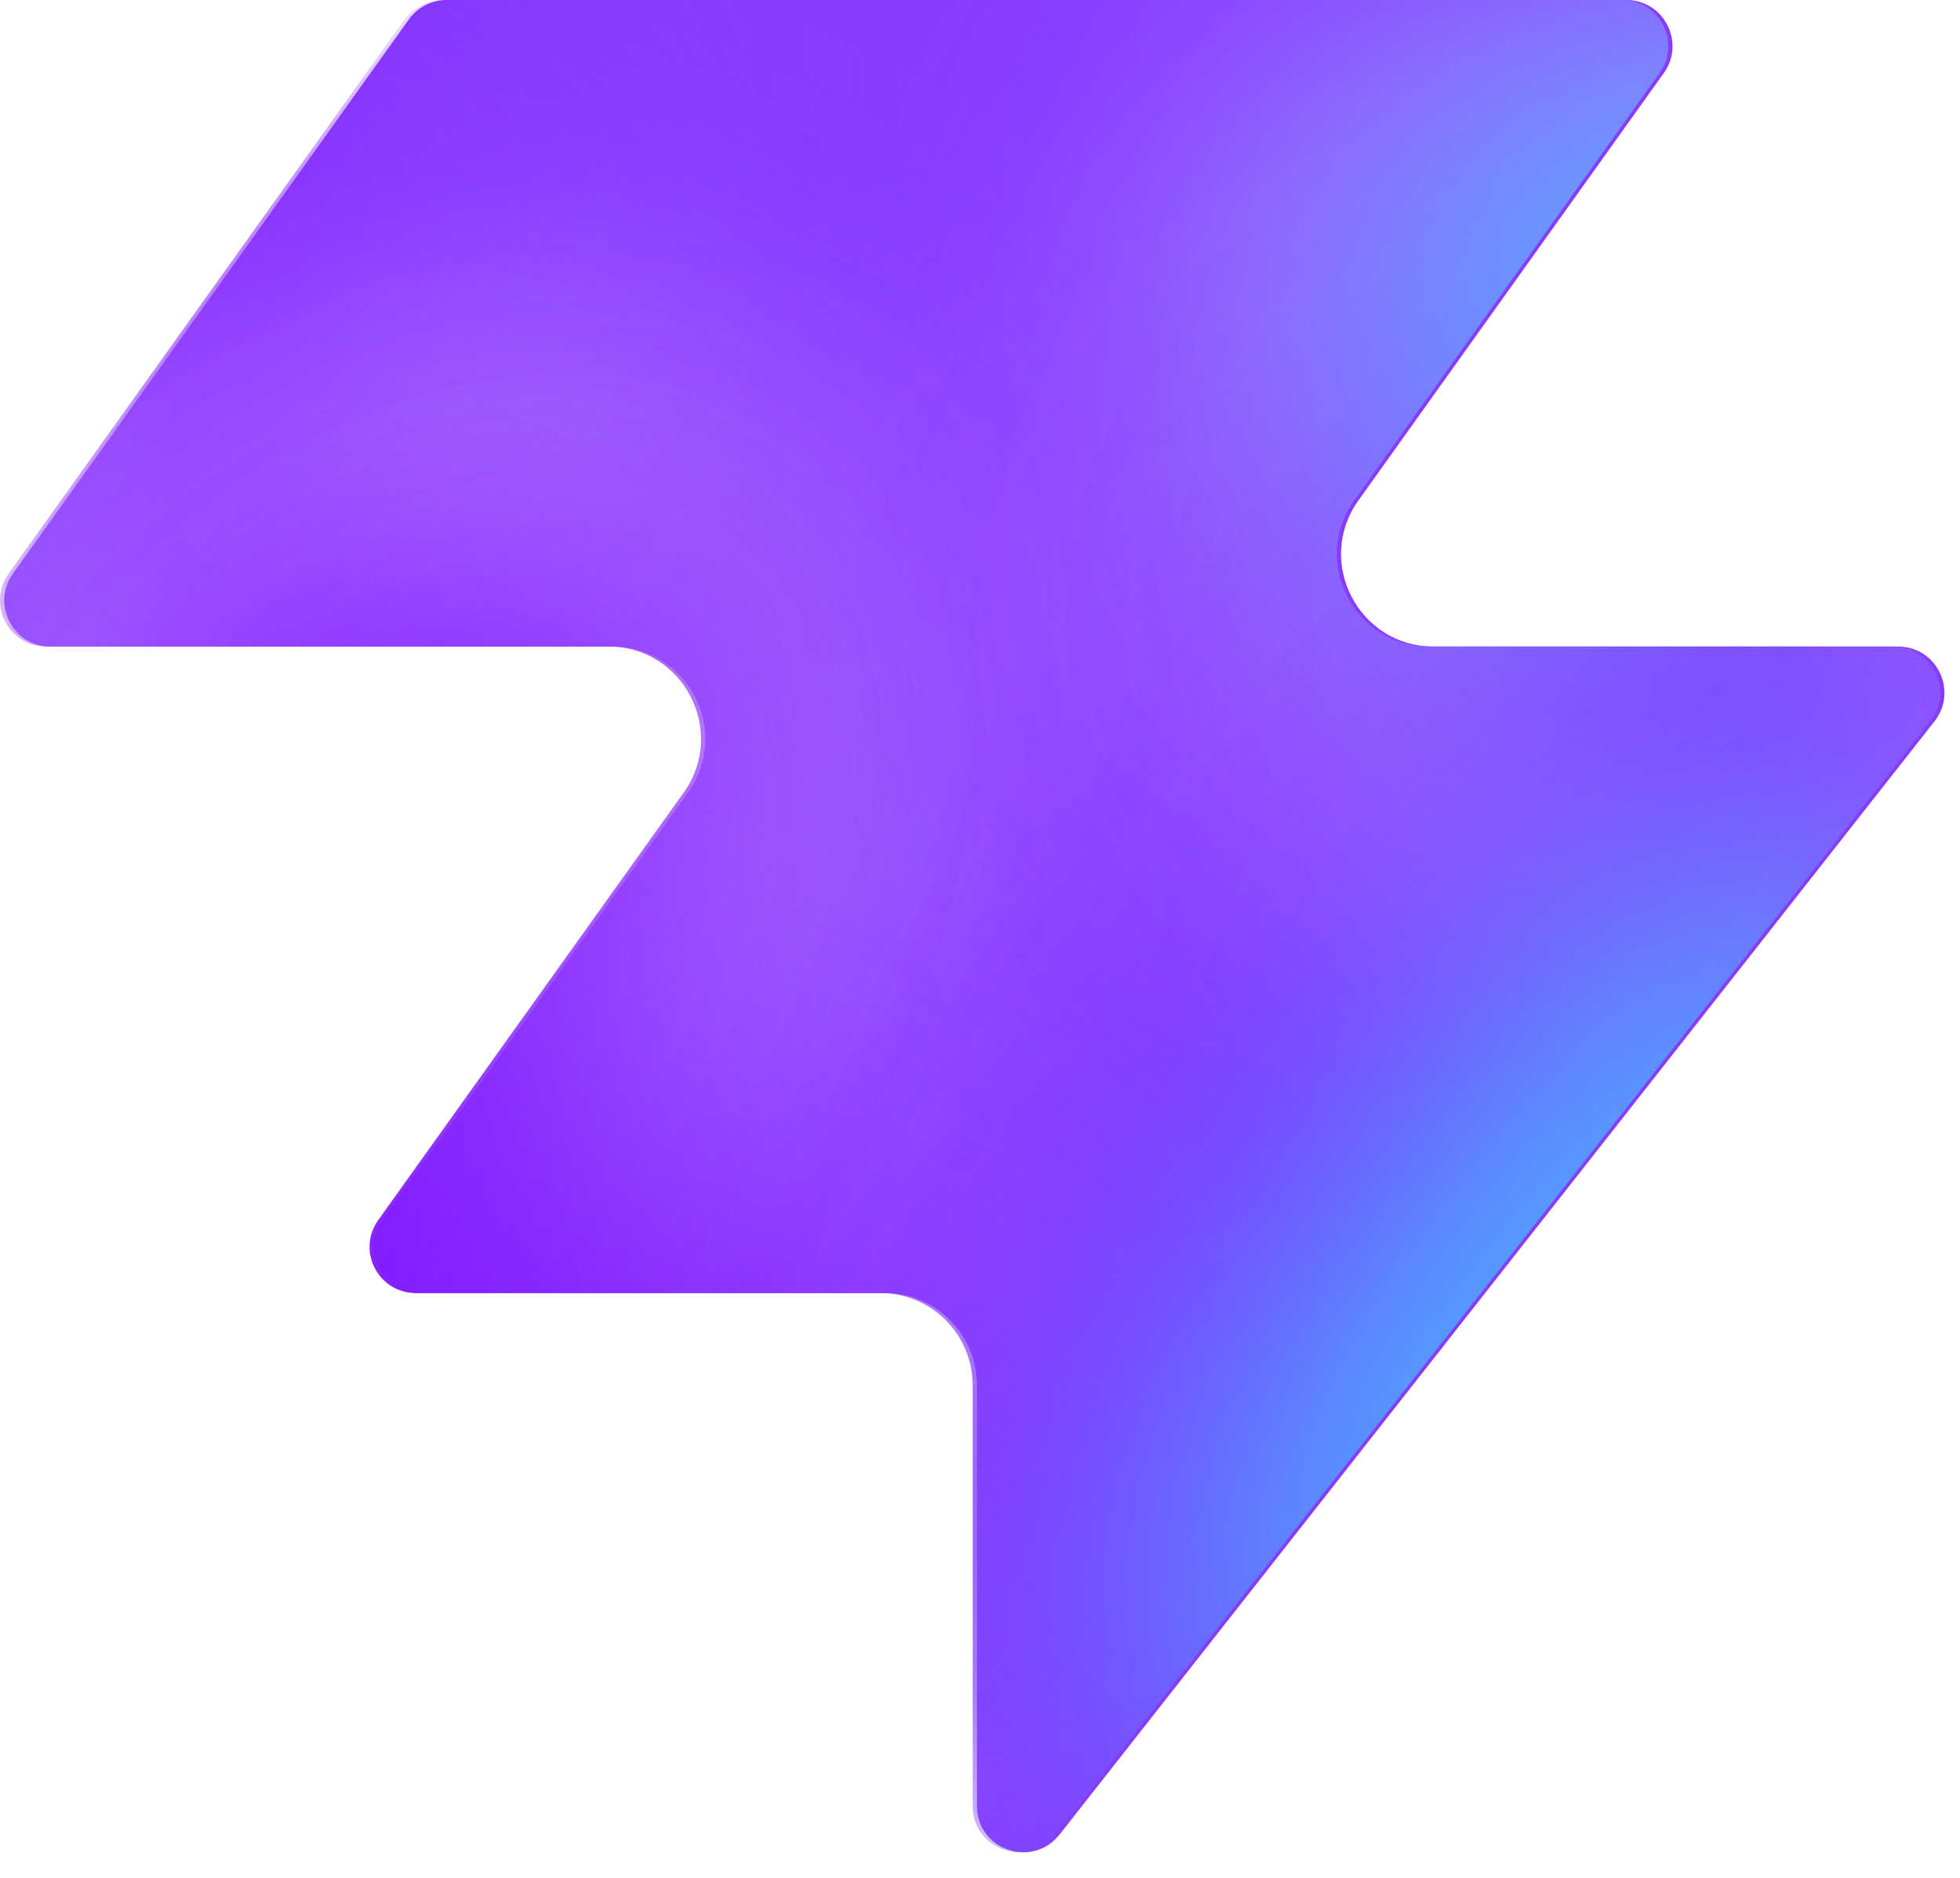
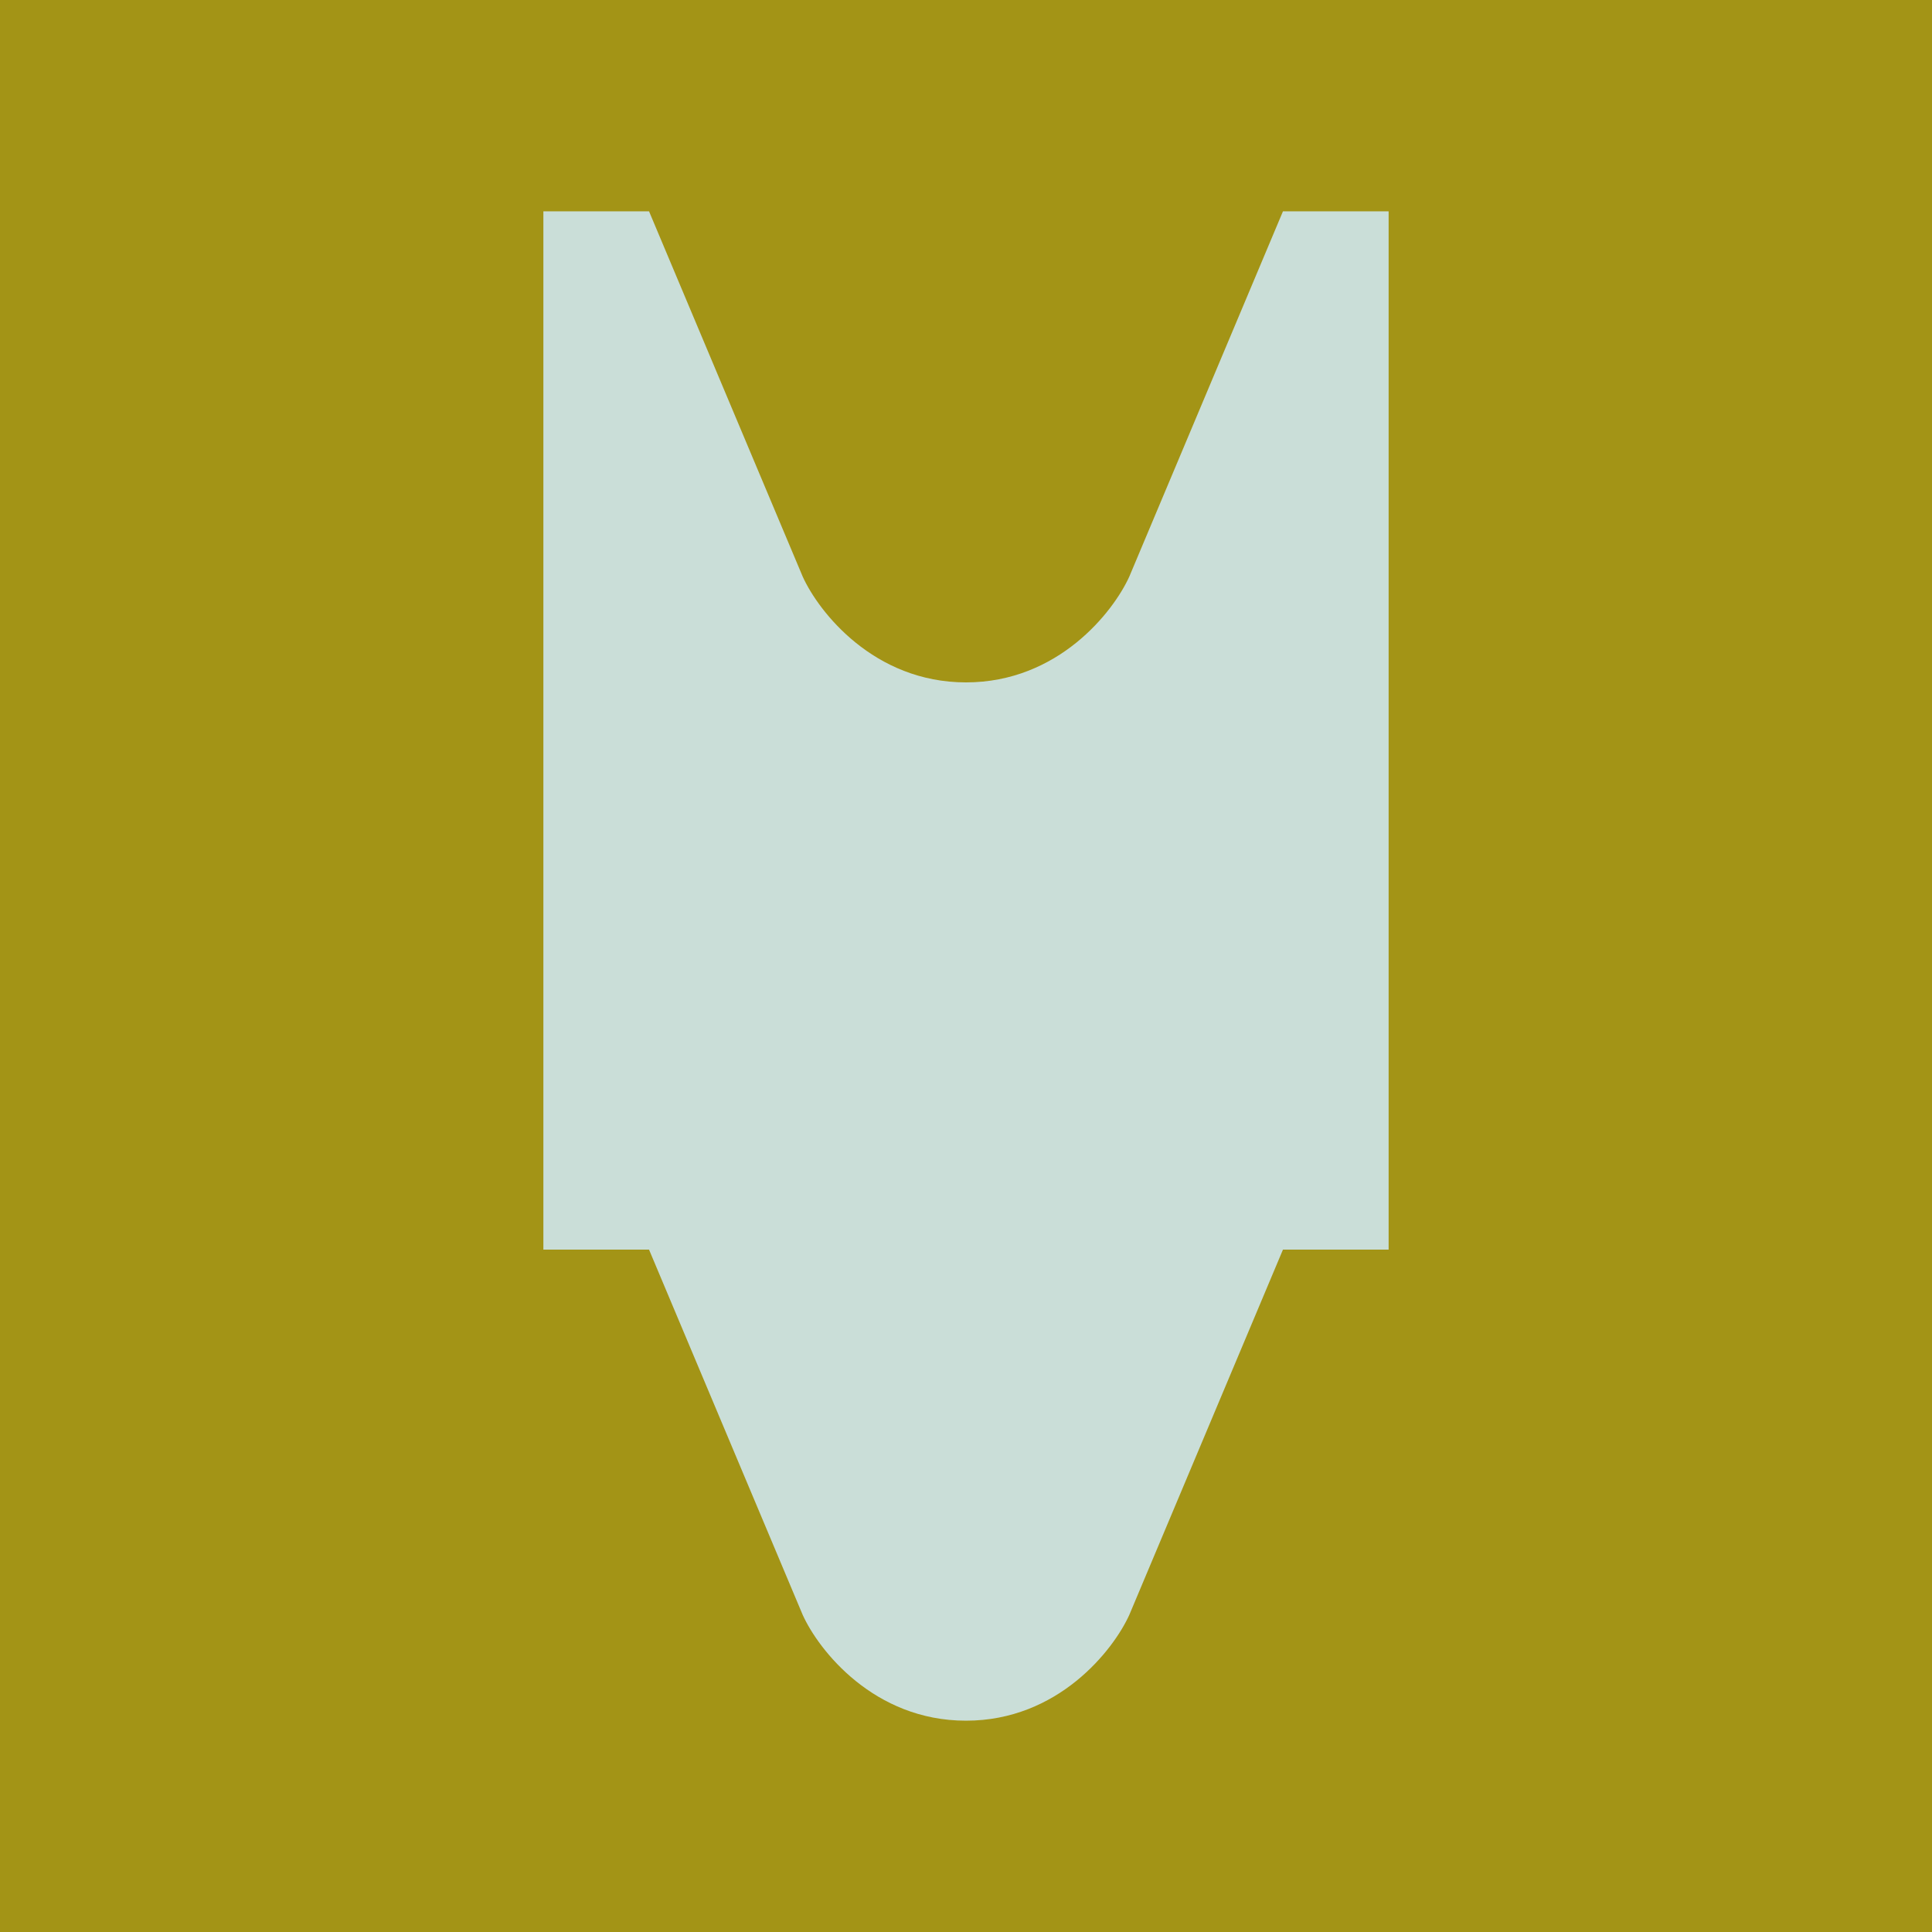
- <svg xmlns="http://www.w3.org/2000/svg" width="48" height="46" fill="none" viewBox="0 0 48 46">
-   <path fill="#863bff" d="M25.946 44.938c-.664.845-2.021.375-2.021-.698V33.937a2.26 2.26 0 0 0-2.262-2.262H10.287c-.92 0-1.456-1.04-.92-1.788l7.48-10.471c1.07-1.497 0-3.578-1.842-3.578H1.237c-.92 0-1.456-1.04-.92-1.788L10.013.474c.214-.297.556-.474.92-.474h28.894c.92 0 1.456 1.04.92 1.788l-7.48 10.471c-1.07 1.498 0 3.579 1.842 3.579h11.377c.943 0 1.473 1.088.89 1.83L25.947 44.94z" style="fill:#863bff;fill:color(display-p3 .525 .23 1);fill-opacity:1" />
-   <mask id="a" width="48" height="46" x="0" y="0" maskUnits="userSpaceOnUse" style="mask-type:alpha">
-     <path fill="#000" d="M25.842 44.938c-.664.844-2.021.375-2.021-.698V33.937a2.26 2.26 0 0 0-2.262-2.262H10.183c-.92 0-1.456-1.04-.92-1.788l7.48-10.471c1.07-1.498 0-3.579-1.842-3.579H1.133c-.92 0-1.456-1.04-.92-1.787L9.91.473c.214-.297.556-.474.92-.474h28.894c.92 0 1.456 1.04.92 1.788l-7.48 10.471c-1.07 1.498 0 3.578 1.842 3.578h11.377c.943 0 1.473 1.088.89 1.832L25.843 44.94z" style="fill:#000;fill-opacity:1" />
-   </mask>
-   <g mask="url(#a)">
-     <g filter="url(#b)">
-       <ellipse cx="5.508" cy="14.704" fill="#ede6ff" rx="5.508" ry="14.704" style="fill:#ede6ff;fill:color(display-p3 .927 .903 1);fill-opacity:1" transform="matrix(.00324 1 1 -.00324 -4.47 31.516)" />
-     </g>
-     <g filter="url(#c)">
-       <ellipse cx="10.399" cy="29.851" fill="#ede6ff" rx="10.399" ry="29.851" style="fill:#ede6ff;fill:color(display-p3 .927 .903 1);fill-opacity:1" transform="matrix(.00324 1 1 -.00324 -39.328 7.883)" />
-     </g>
-     <g filter="url(#d)">
-       <ellipse cx="5.508" cy="30.487" fill="#7e14ff" rx="5.508" ry="30.487" style="fill:#7e14ff;fill:color(display-p3 .492 .077 1);fill-opacity:1" transform="rotate(89.814 -25.913 -14.639)scale(1 -1)" />
-     </g>
-     <g filter="url(#e)">
-       <ellipse cx="5.508" cy="30.599" fill="#7e14ff" rx="5.508" ry="30.599" style="fill:#7e14ff;fill:color(display-p3 .492 .077 1);fill-opacity:1" transform="rotate(89.814 -32.644 -3.334)scale(1 -1)" />
-     </g>
-     <g filter="url(#f)">
-       <ellipse cx="5.508" cy="30.599" fill="#7e14ff" rx="5.508" ry="30.599" style="fill:#7e14ff;fill:color(display-p3 .492 .077 1);fill-opacity:1" transform="matrix(.00324 1 1 -.00324 -34.34 30.47)" />
-     </g>
-     <g filter="url(#g)">
-       <ellipse cx="14.072" cy="22.078" fill="#ede6ff" rx="14.072" ry="22.078" style="fill:#ede6ff;fill:color(display-p3 .927 .903 1);fill-opacity:1" transform="rotate(93.35 24.506 48.493)scale(-1 1)" />
-     </g>
-     <g filter="url(#h)">
-       <ellipse cx="3.47" cy="21.501" fill="#7e14ff" rx="3.47" ry="21.501" style="fill:#7e14ff;fill:color(display-p3 .492 .077 1);fill-opacity:1" transform="rotate(89.009 28.708 47.59)scale(-1 1)" />
-     </g>
-     <g filter="url(#i)">
-       <ellipse cx="3.47" cy="21.501" fill="#7e14ff" rx="3.47" ry="21.501" style="fill:#7e14ff;fill:color(display-p3 .492 .077 1);fill-opacity:1" transform="rotate(89.009 28.708 47.59)scale(-1 1)" />
-     </g>
-     <g filter="url(#j)">
-       <ellipse cx=".387" cy="8.972" fill="#7e14ff" rx="4.407" ry="29.108" style="fill:#7e14ff;fill:color(display-p3 .492 .077 1);fill-opacity:1" transform="rotate(39.51 .387 8.972)" />
-     </g>
-     <g filter="url(#k)">
-       <ellipse cx="47.523" cy="-6.092" fill="#7e14ff" rx="4.407" ry="29.108" style="fill:#7e14ff;fill:color(display-p3 .492 .077 1);fill-opacity:1" transform="rotate(37.892 47.523 -6.092)" />
-     </g>
-     <g filter="url(#l)">
-       <ellipse cx="41.412" cy="6.333" fill="#47bfff" rx="5.971" ry="9.665" style="fill:#47bfff;fill:color(display-p3 .28 .748 1);fill-opacity:1" transform="rotate(37.892 41.412 6.333)" />
-     </g>
-     <g filter="url(#m)">
-       <ellipse cx="-1.879" cy="38.332" fill="#7e14ff" rx="4.407" ry="29.108" style="fill:#7e14ff;fill:color(display-p3 .492 .077 1);fill-opacity:1" transform="rotate(37.892 -1.88 38.332)" />
-     </g>
-     <g filter="url(#n)">
-       <ellipse cx="-1.879" cy="38.332" fill="#7e14ff" rx="4.407" ry="29.108" style="fill:#7e14ff;fill:color(display-p3 .492 .077 1);fill-opacity:1" transform="rotate(37.892 -1.88 38.332)" />
-     </g>
-     <g filter="url(#o)">
-       <ellipse cx="35.651" cy="29.907" fill="#7e14ff" rx="4.407" ry="29.108" style="fill:#7e14ff;fill:color(display-p3 .492 .077 1);fill-opacity:1" transform="rotate(37.892 35.651 29.907)" />
-     </g>
-     <g filter="url(#p)">
-       <ellipse cx="38.418" cy="32.4" fill="#47bfff" rx="5.971" ry="15.297" style="fill:#47bfff;fill:color(display-p3 .28 .748 1);fill-opacity:1" transform="rotate(37.892 38.418 32.4)" />
-     </g>
-   </g>
-   <defs>
-     <filter id="b" width="60.045" height="41.654" x="-19.77" y="16.149" color-interpolation-filters="sRGB" filterUnits="userSpaceOnUse">
-       <feFlood flood-opacity="0" result="BackgroundImageFix" />
-       <feBlend in="SourceGraphic" in2="BackgroundImageFix" result="shape" />
-       <feGaussianBlur result="effect1_foregroundBlur_2002_17158" stdDeviation="7.659" />
-     </filter>
-     <filter id="c" width="90.34" height="51.437" x="-54.613" y="-7.533" color-interpolation-filters="sRGB" filterUnits="userSpaceOnUse">
-       <feFlood flood-opacity="0" result="BackgroundImageFix" />
-       <feBlend in="SourceGraphic" in2="BackgroundImageFix" result="shape" />
-       <feGaussianBlur result="effect1_foregroundBlur_2002_17158" stdDeviation="7.659" />
-     </filter>
-     <filter id="d" width="79.355" height="29.4" x="-49.64" y="2.03" color-interpolation-filters="sRGB" filterUnits="userSpaceOnUse">
-       <feFlood flood-opacity="0" result="BackgroundImageFix" />
-       <feBlend in="SourceGraphic" in2="BackgroundImageFix" result="shape" />
-       <feGaussianBlur result="effect1_foregroundBlur_2002_17158" stdDeviation="4.596" />
-     </filter>
-     <filter id="e" width="79.579" height="29.4" x="-45.045" y="20.029" color-interpolation-filters="sRGB" filterUnits="userSpaceOnUse">
-       <feFlood flood-opacity="0" result="BackgroundImageFix" />
-       <feBlend in="SourceGraphic" in2="BackgroundImageFix" result="shape" />
-       <feGaussianBlur result="effect1_foregroundBlur_2002_17158" stdDeviation="4.596" />
-     </filter>
-     <filter id="f" width="79.579" height="29.4" x="-43.513" y="21.178" color-interpolation-filters="sRGB" filterUnits="userSpaceOnUse">
-       <feFlood flood-opacity="0" result="BackgroundImageFix" />
-       <feBlend in="SourceGraphic" in2="BackgroundImageFix" result="shape" />
-       <feGaussianBlur result="effect1_foregroundBlur_2002_17158" stdDeviation="4.596" />
-     </filter>
-     <filter id="g" width="74.749" height="58.852" x="15.756" y="-17.901" color-interpolation-filters="sRGB" filterUnits="userSpaceOnUse">
-       <feFlood flood-opacity="0" result="BackgroundImageFix" />
-       <feBlend in="SourceGraphic" in2="BackgroundImageFix" result="shape" />
-       <feGaussianBlur result="effect1_foregroundBlur_2002_17158" stdDeviation="7.659" />
-     </filter>
-     <filter id="h" width="61.377" height="25.362" x="23.548" y="2.284" color-interpolation-filters="sRGB" filterUnits="userSpaceOnUse">
-       <feFlood flood-opacity="0" result="BackgroundImageFix" />
-       <feBlend in="SourceGraphic" in2="BackgroundImageFix" result="shape" />
-       <feGaussianBlur result="effect1_foregroundBlur_2002_17158" stdDeviation="4.596" />
-     </filter>
-     <filter id="i" width="61.377" height="25.362" x="23.548" y="2.284" color-interpolation-filters="sRGB" filterUnits="userSpaceOnUse">
-       <feFlood flood-opacity="0" result="BackgroundImageFix" />
-       <feBlend in="SourceGraphic" in2="BackgroundImageFix" result="shape" />
-       <feGaussianBlur result="effect1_foregroundBlur_2002_17158" stdDeviation="4.596" />
-     </filter>
-     <filter id="j" width="56.045" height="63.649" x="-27.636" y="-22.853" color-interpolation-filters="sRGB" filterUnits="userSpaceOnUse">
-       <feFlood flood-opacity="0" result="BackgroundImageFix" />
-       <feBlend in="SourceGraphic" in2="BackgroundImageFix" result="shape" />
-       <feGaussianBlur result="effect1_foregroundBlur_2002_17158" stdDeviation="4.596" />
-     </filter>
-     <filter id="k" width="54.814" height="64.646" x="20.116" y="-38.415" color-interpolation-filters="sRGB" filterUnits="userSpaceOnUse">
-       <feFlood flood-opacity="0" result="BackgroundImageFix" />
-       <feBlend in="SourceGraphic" in2="BackgroundImageFix" result="shape" />
-       <feGaussianBlur result="effect1_foregroundBlur_2002_17158" stdDeviation="4.596" />
-     </filter>
-     <filter id="l" width="33.541" height="35.313" x="24.641" y="-11.323" color-interpolation-filters="sRGB" filterUnits="userSpaceOnUse">
-       <feFlood flood-opacity="0" result="BackgroundImageFix" />
-       <feBlend in="SourceGraphic" in2="BackgroundImageFix" result="shape" />
-       <feGaussianBlur result="effect1_foregroundBlur_2002_17158" stdDeviation="4.596" />
-     </filter>
-     <filter id="m" width="54.814" height="64.646" x="-29.286" y="6.009" color-interpolation-filters="sRGB" filterUnits="userSpaceOnUse">
-       <feFlood flood-opacity="0" result="BackgroundImageFix" />
-       <feBlend in="SourceGraphic" in2="BackgroundImageFix" result="shape" />
-       <feGaussianBlur result="effect1_foregroundBlur_2002_17158" stdDeviation="4.596" />
-     </filter>
-     <filter id="n" width="54.814" height="64.646" x="-29.286" y="6.009" color-interpolation-filters="sRGB" filterUnits="userSpaceOnUse">
-       <feFlood flood-opacity="0" result="BackgroundImageFix" />
-       <feBlend in="SourceGraphic" in2="BackgroundImageFix" result="shape" />
-       <feGaussianBlur result="effect1_foregroundBlur_2002_17158" stdDeviation="4.596" />
-     </filter>
-     <filter id="o" width="54.814" height="64.646" x="8.244" y="-2.416" color-interpolation-filters="sRGB" filterUnits="userSpaceOnUse">
-       <feFlood flood-opacity="0" result="BackgroundImageFix" />
-       <feBlend in="SourceGraphic" in2="BackgroundImageFix" result="shape" />
-       <feGaussianBlur result="effect1_foregroundBlur_2002_17158" stdDeviation="4.596" />
-     </filter>
-     <filter id="p" width="39.409" height="43.623" x="18.713" y="10.588" color-interpolation-filters="sRGB" filterUnits="userSpaceOnUse">
-       <feFlood flood-opacity="0" result="BackgroundImageFix" />
-       <feBlend in="SourceGraphic" in2="BackgroundImageFix" result="shape" />
-       <feGaussianBlur result="effect1_foregroundBlur_2002_17158" stdDeviation="4.596" />
-     </filter>
-   </defs>
+ <svg xmlns="http://www.w3.org/2000/svg" width="64" height="64" viewBox="0 0 64 64" fill="none">
+   <rect width="64" height="64" fill="#A39416" />
+   <path d="M18 41.395L18 7H21.5L26.591 19.102C27.121 20.27 28.945 22.605 32 22.605C35.054 22.605 36.879 20.27 37.409 19.102L42.5 7H46V41.395H42.5L37.409 53.497C36.879 54.664 35.054 57 32 57C28.945 57 27.121 54.664 26.591 53.497L21.5 41.395H18Z" fill="#CADED8" />
</svg>
